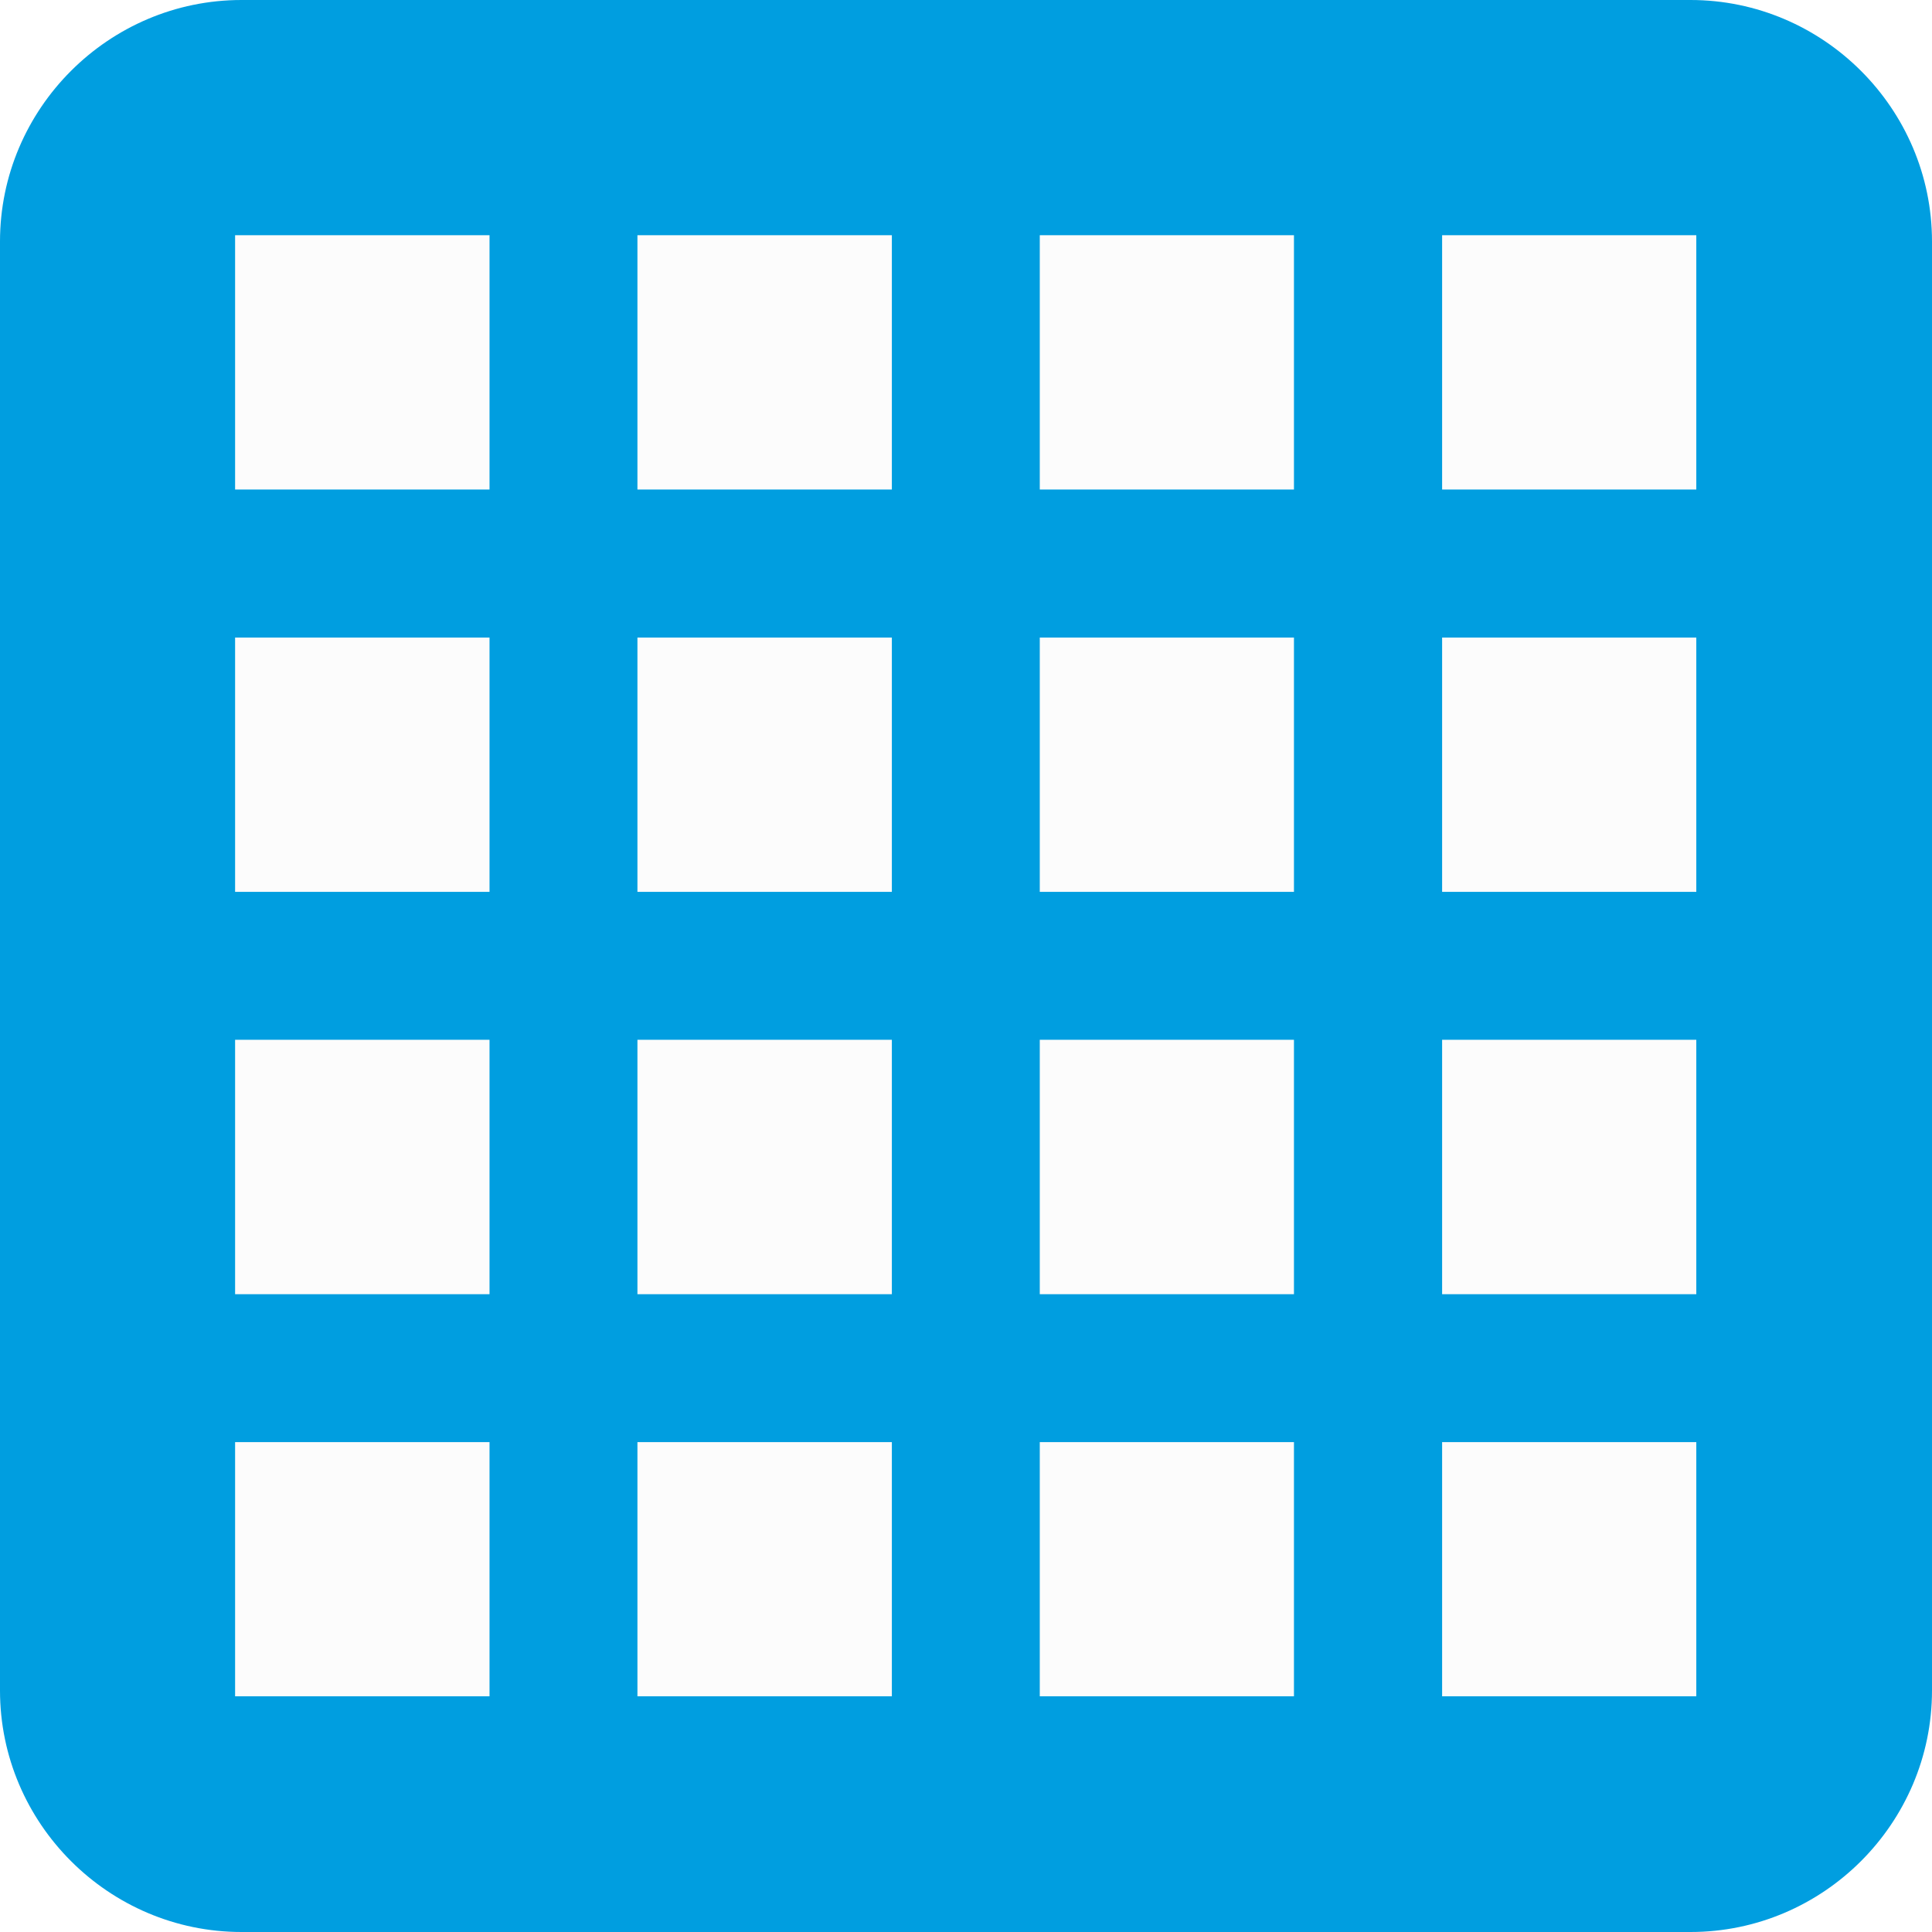
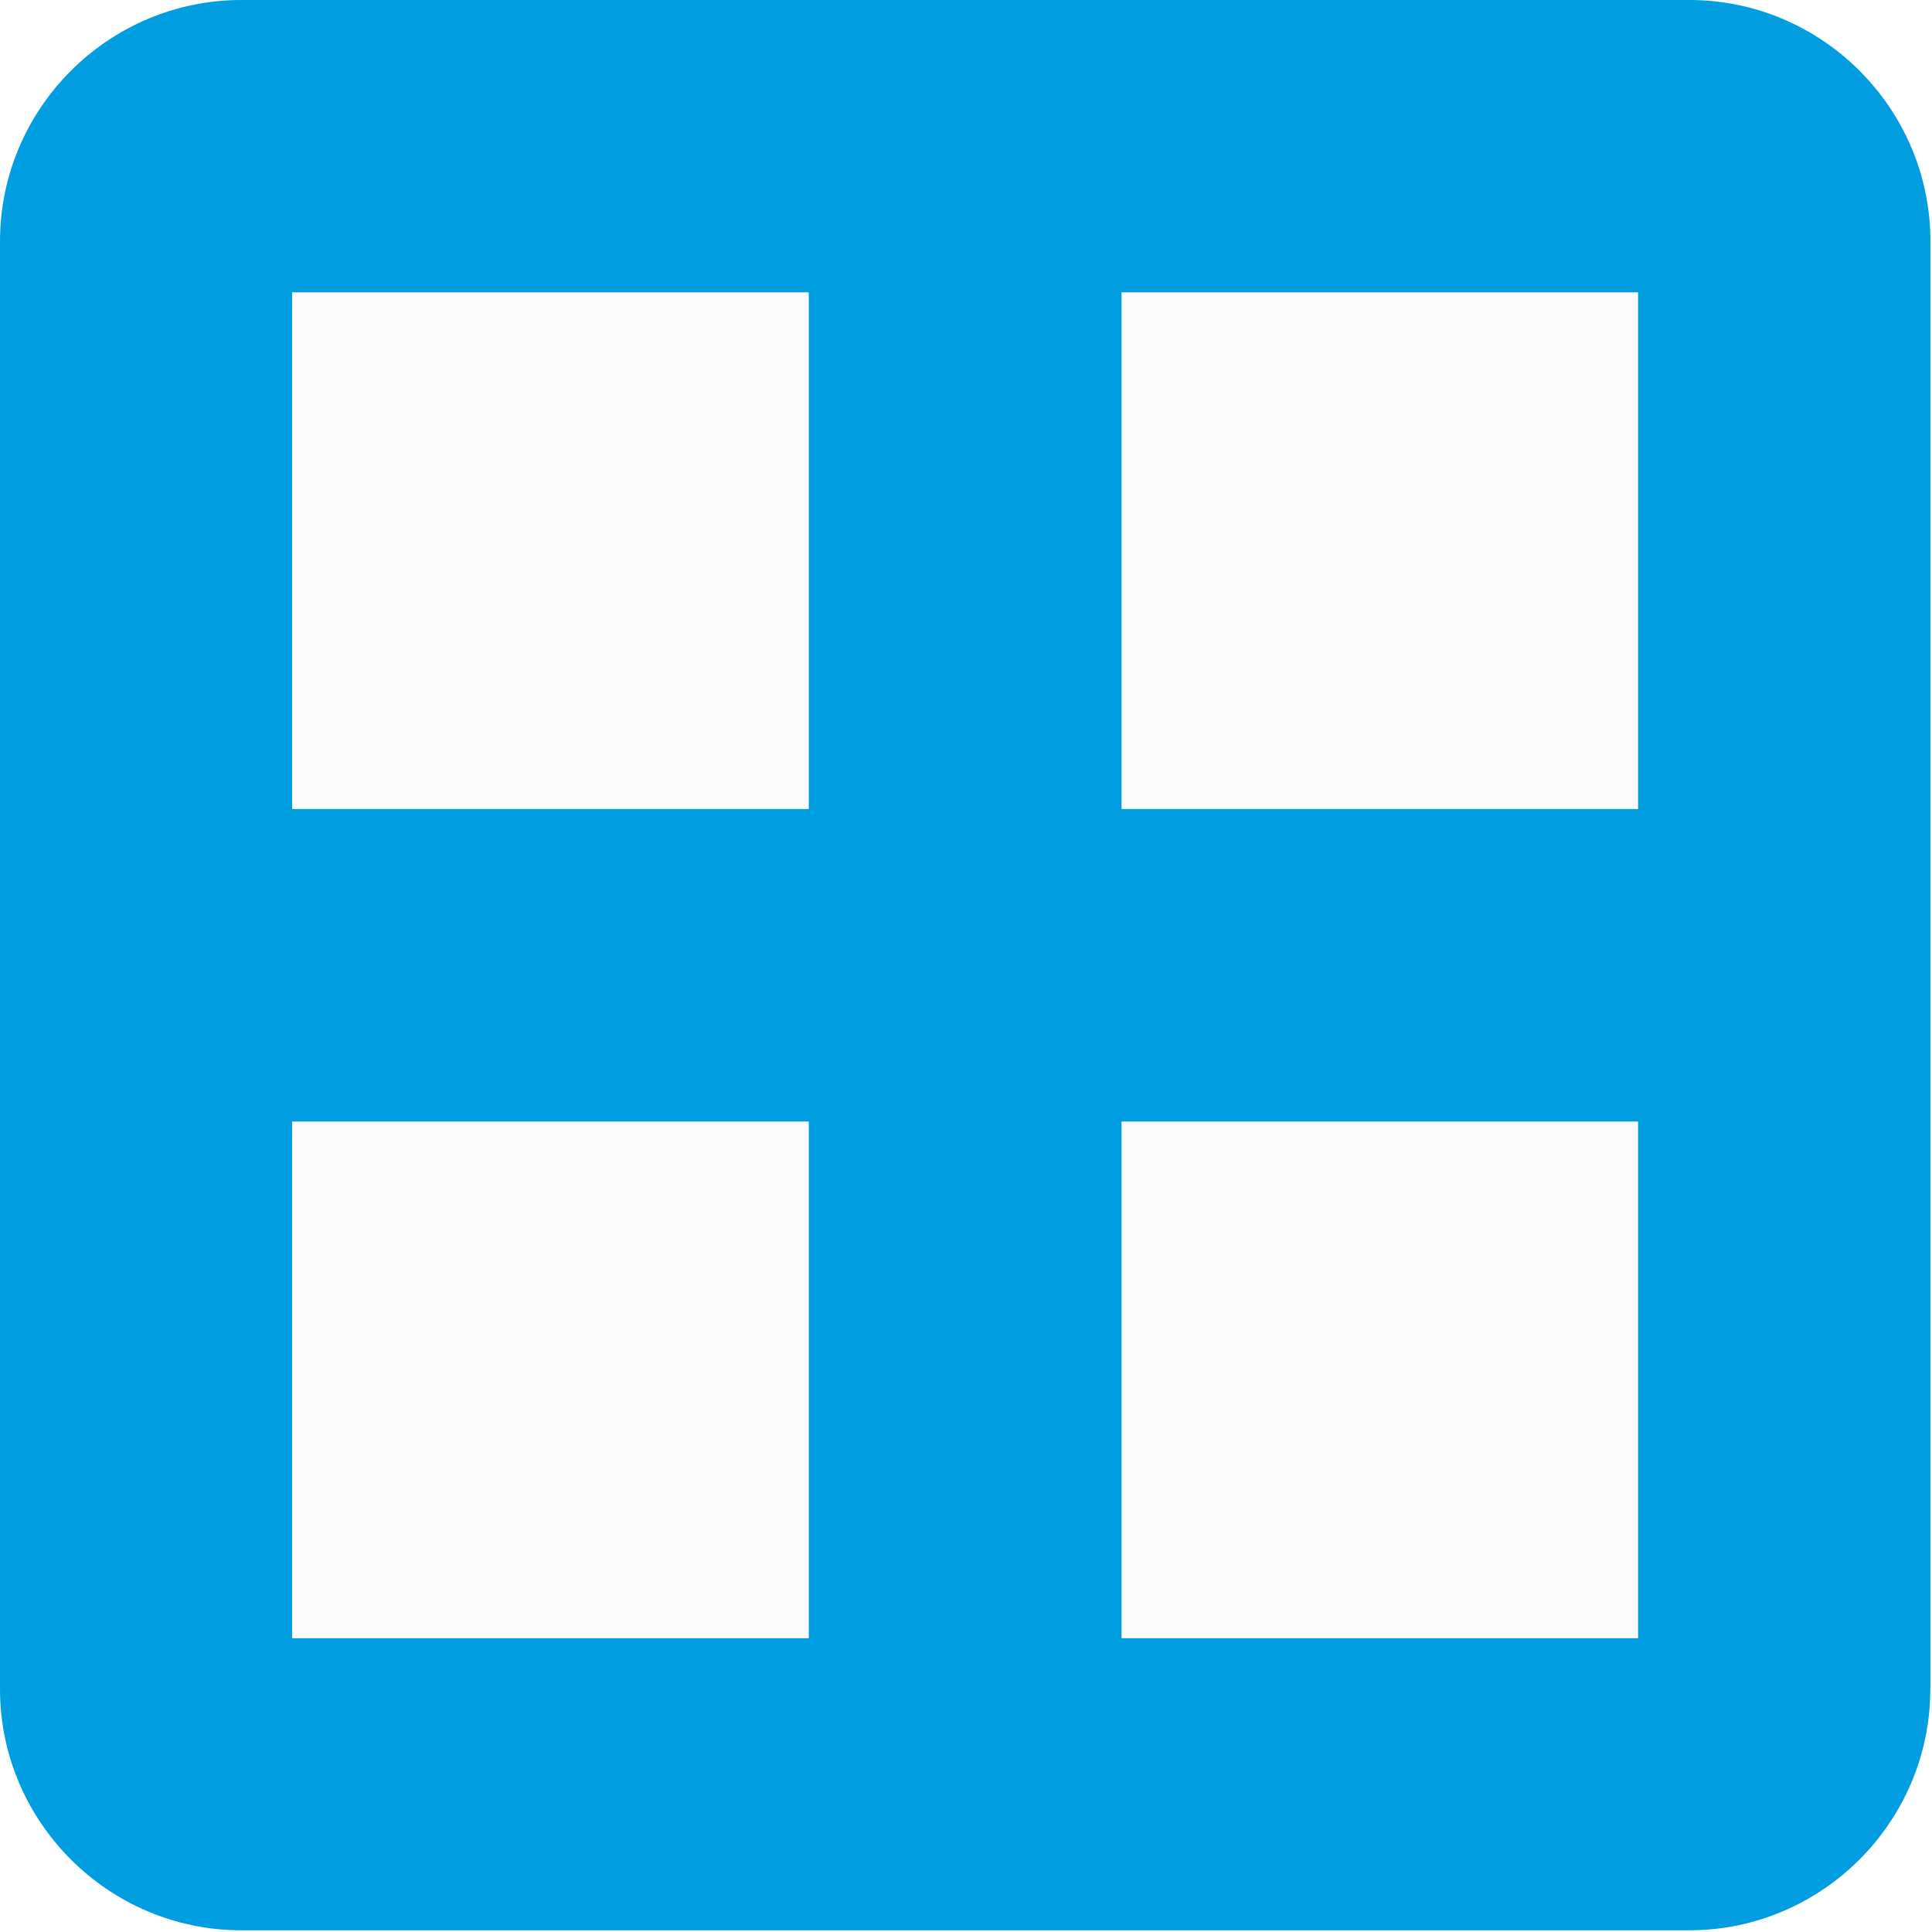
<svg xmlns="http://www.w3.org/2000/svg" version="1.1" id="Vrstva_1" x="0px" y="0px" width="16px" height="16px" viewBox="0 0 16 16" enable-background="new 0 0 16 16" xml:space="preserve">
  <g>
-     <path fill="#009EE0" d="M16,14c0,1.1-0.9,2-2,2H2c-1.1,0-2-0.9-2-2V2c0-1.1,0.9-2,2-2h12c1.1,0,2,0.9,2,2V14z" />
-     <rect x="1.947" y="1.948" fill="#FCFCFC" width="2.107" height="2.106" />
-     <rect x="1.947" y="5.28" fill="#FCFCFC" width="2.107" height="2.106" />
-     <rect x="1.947" y="8.611" fill="#FCFCFC" width="2.107" height="2.107" />
-     <rect x="1.947" y="11.943" fill="#FCFCFC" width="2.107" height="2.105" />
-     <rect x="5.279" y="1.948" fill="#FCFCFC" width="2.107" height="2.106" />
-     <rect x="5.279" y="5.28" fill="#FCFCFC" width="2.107" height="2.106" />
-     <rect x="5.279" y="8.611" fill="#FCFCFC" width="2.107" height="2.107" />
-     <rect x="5.279" y="11.943" fill="#FCFCFC" width="2.107" height="2.105" />
-     <rect x="8.611" y="1.948" fill="#FCFCFC" width="2.105" height="2.106" />
-     <rect x="8.611" y="5.28" fill="#FCFCFC" width="2.105" height="2.106" />
-     <rect x="8.611" y="8.611" fill="#FCFCFC" width="2.105" height="2.107" />
-     <rect x="8.611" y="11.943" fill="#FCFCFC" width="2.105" height="2.105" />
-     <rect x="11.943" y="1.948" fill="#FCFCFC" width="2.105" height="2.106" />
-     <rect x="11.943" y="5.28" fill="#FCFCFC" width="2.105" height="2.106" />
-     <rect x="11.943" y="8.611" fill="#FCFCFC" width="2.105" height="2.107" />
-     <rect x="11.943" y="11.943" fill="#FCFCFC" width="2.105" height="2.105" />
+     <path fill="#009EE0" d="M15.986,13.988c0,1.1-0.898,1.998-1.997,1.998H1.999c-1.1,0-1.999-0.898-1.999-1.998V1.999   C0,0.898,0.898,0,1.999,0h11.991c1.099,0,1.997,0.898,1.997,1.999V13.988z" />
+     <rect x="2.419" y="2.421" fill="#FCFCFC" width="4.279" height="4.279" />
+     <rect x="2.419" y="9.288" fill="#FCFCFC" width="4.279" height="4.279" />
+     <rect x="9.288" y="9.288" fill="#FCFCFC" width="4.278" height="4.279" />
+     <rect x="9.288" y="2.421" fill="#FCFCFC" width="4.278" height="4.279" />
  </g>
</svg>
